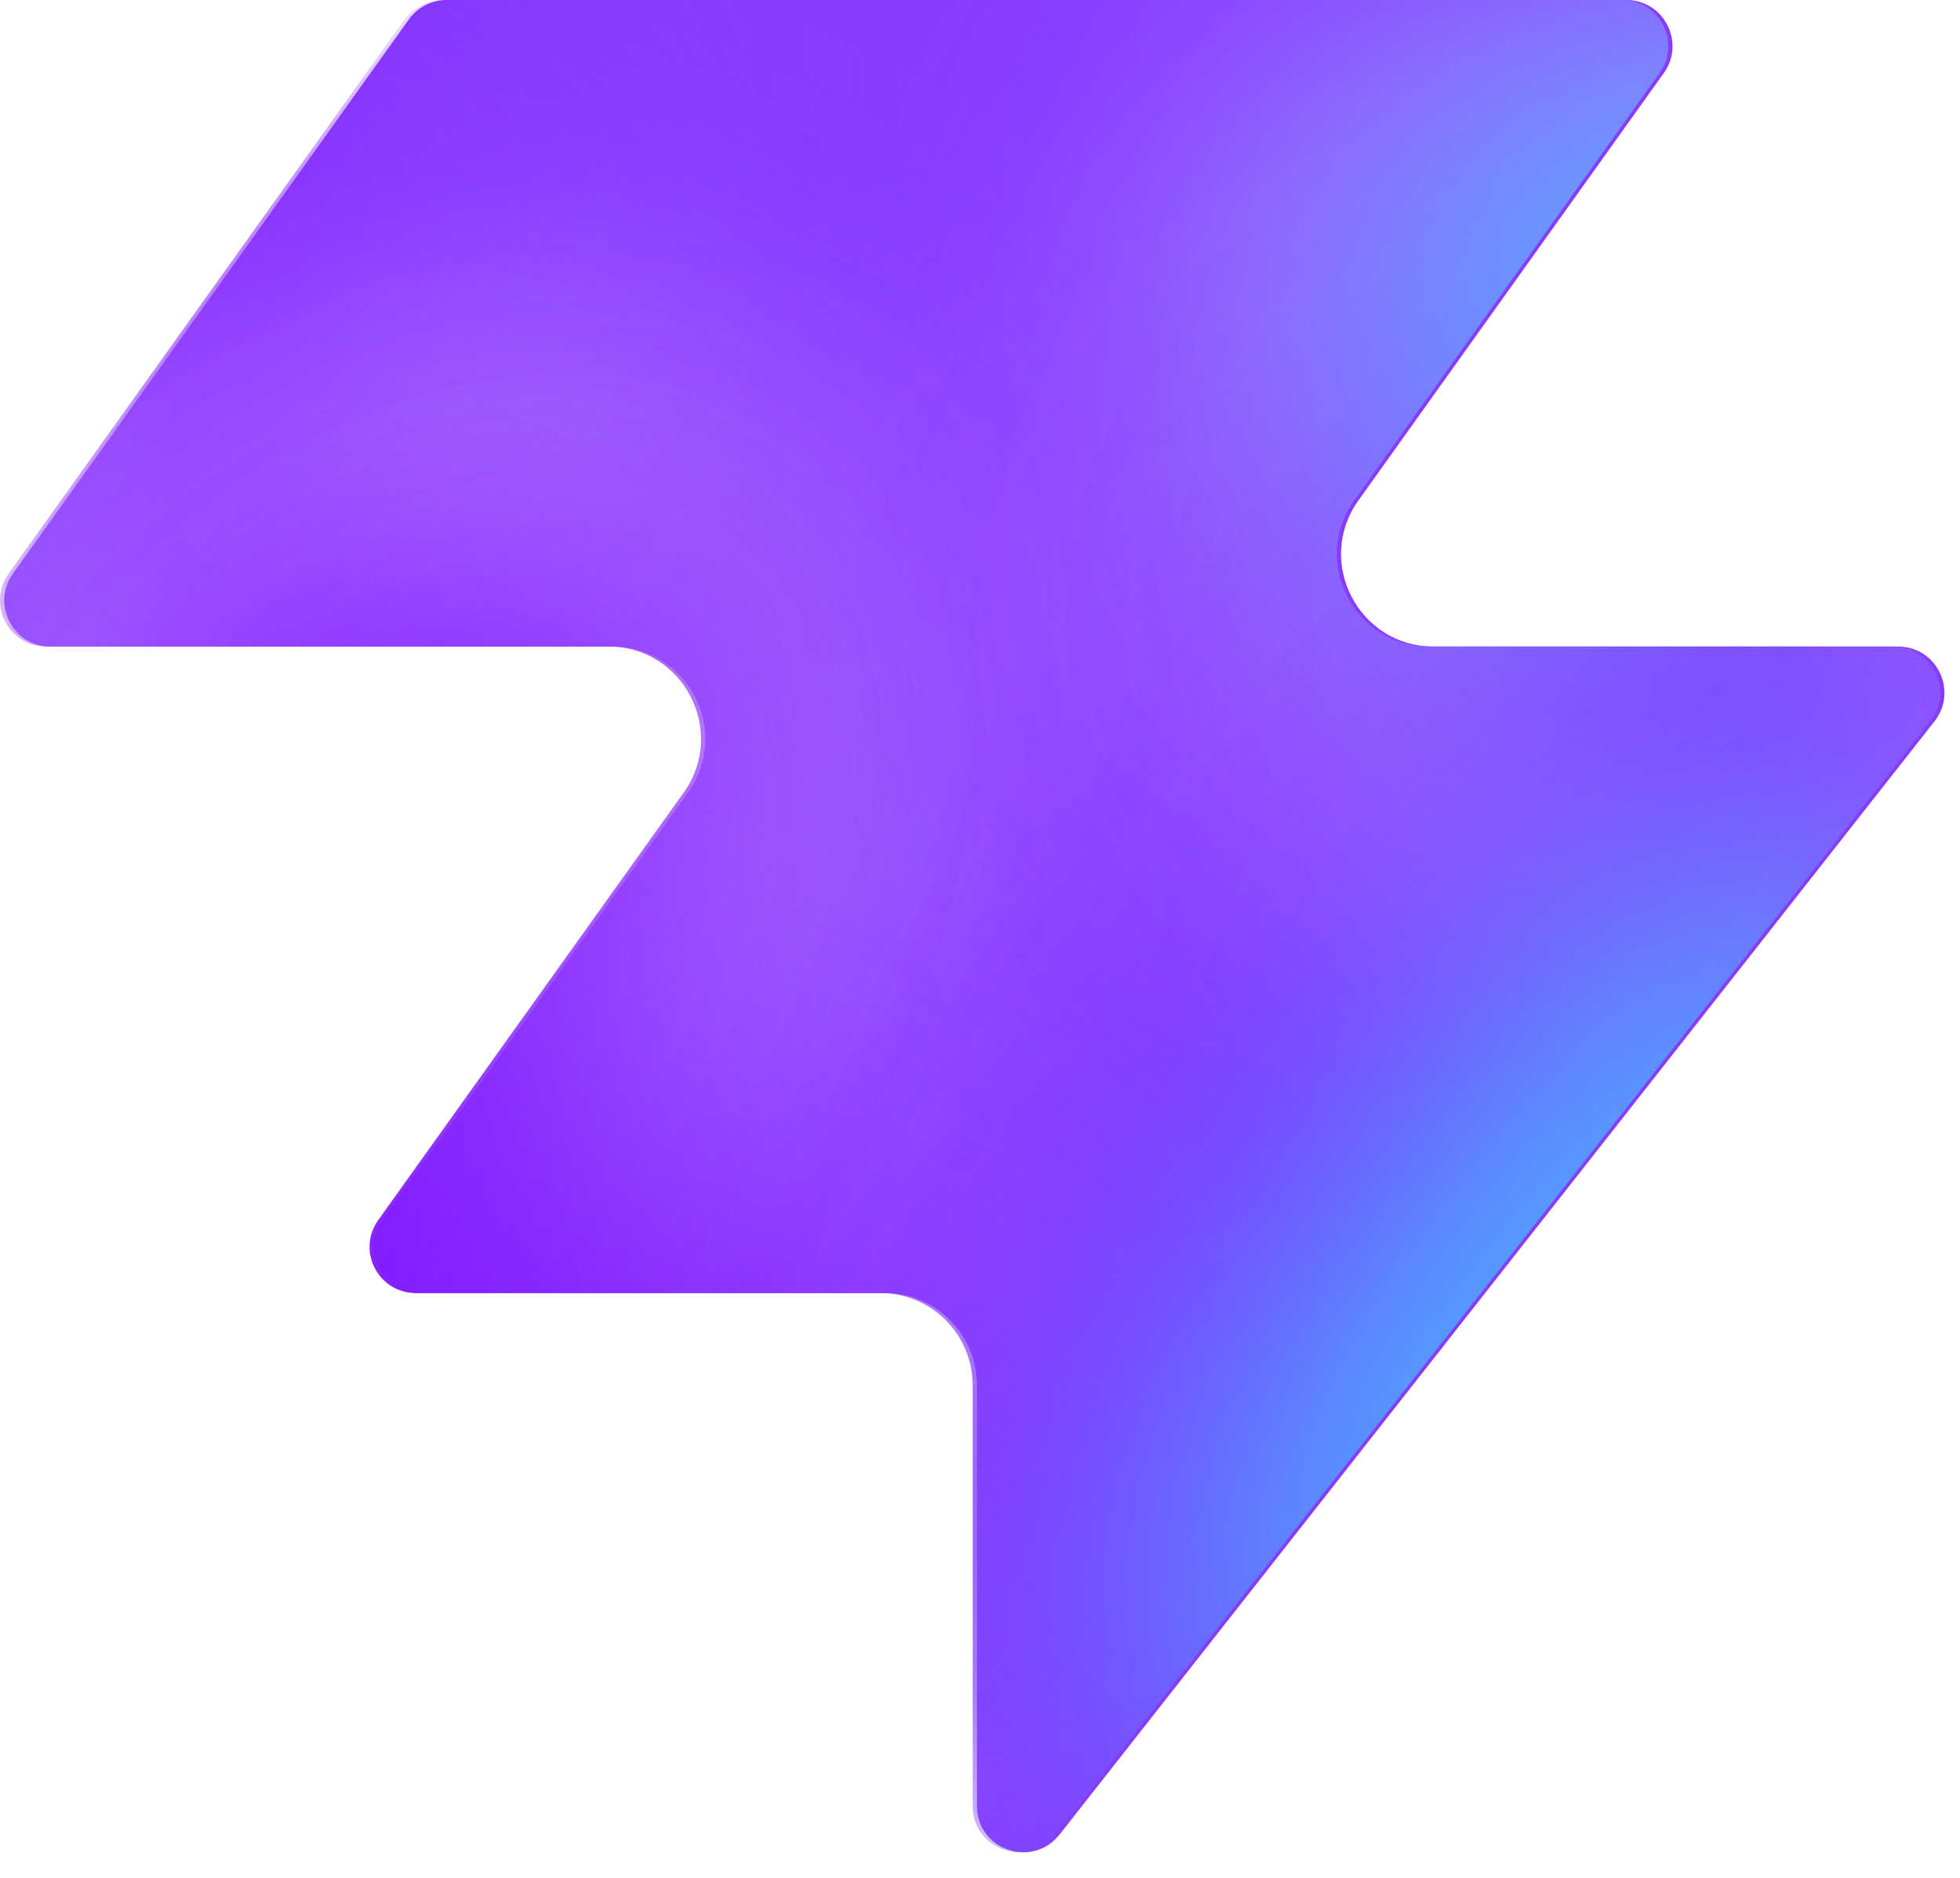
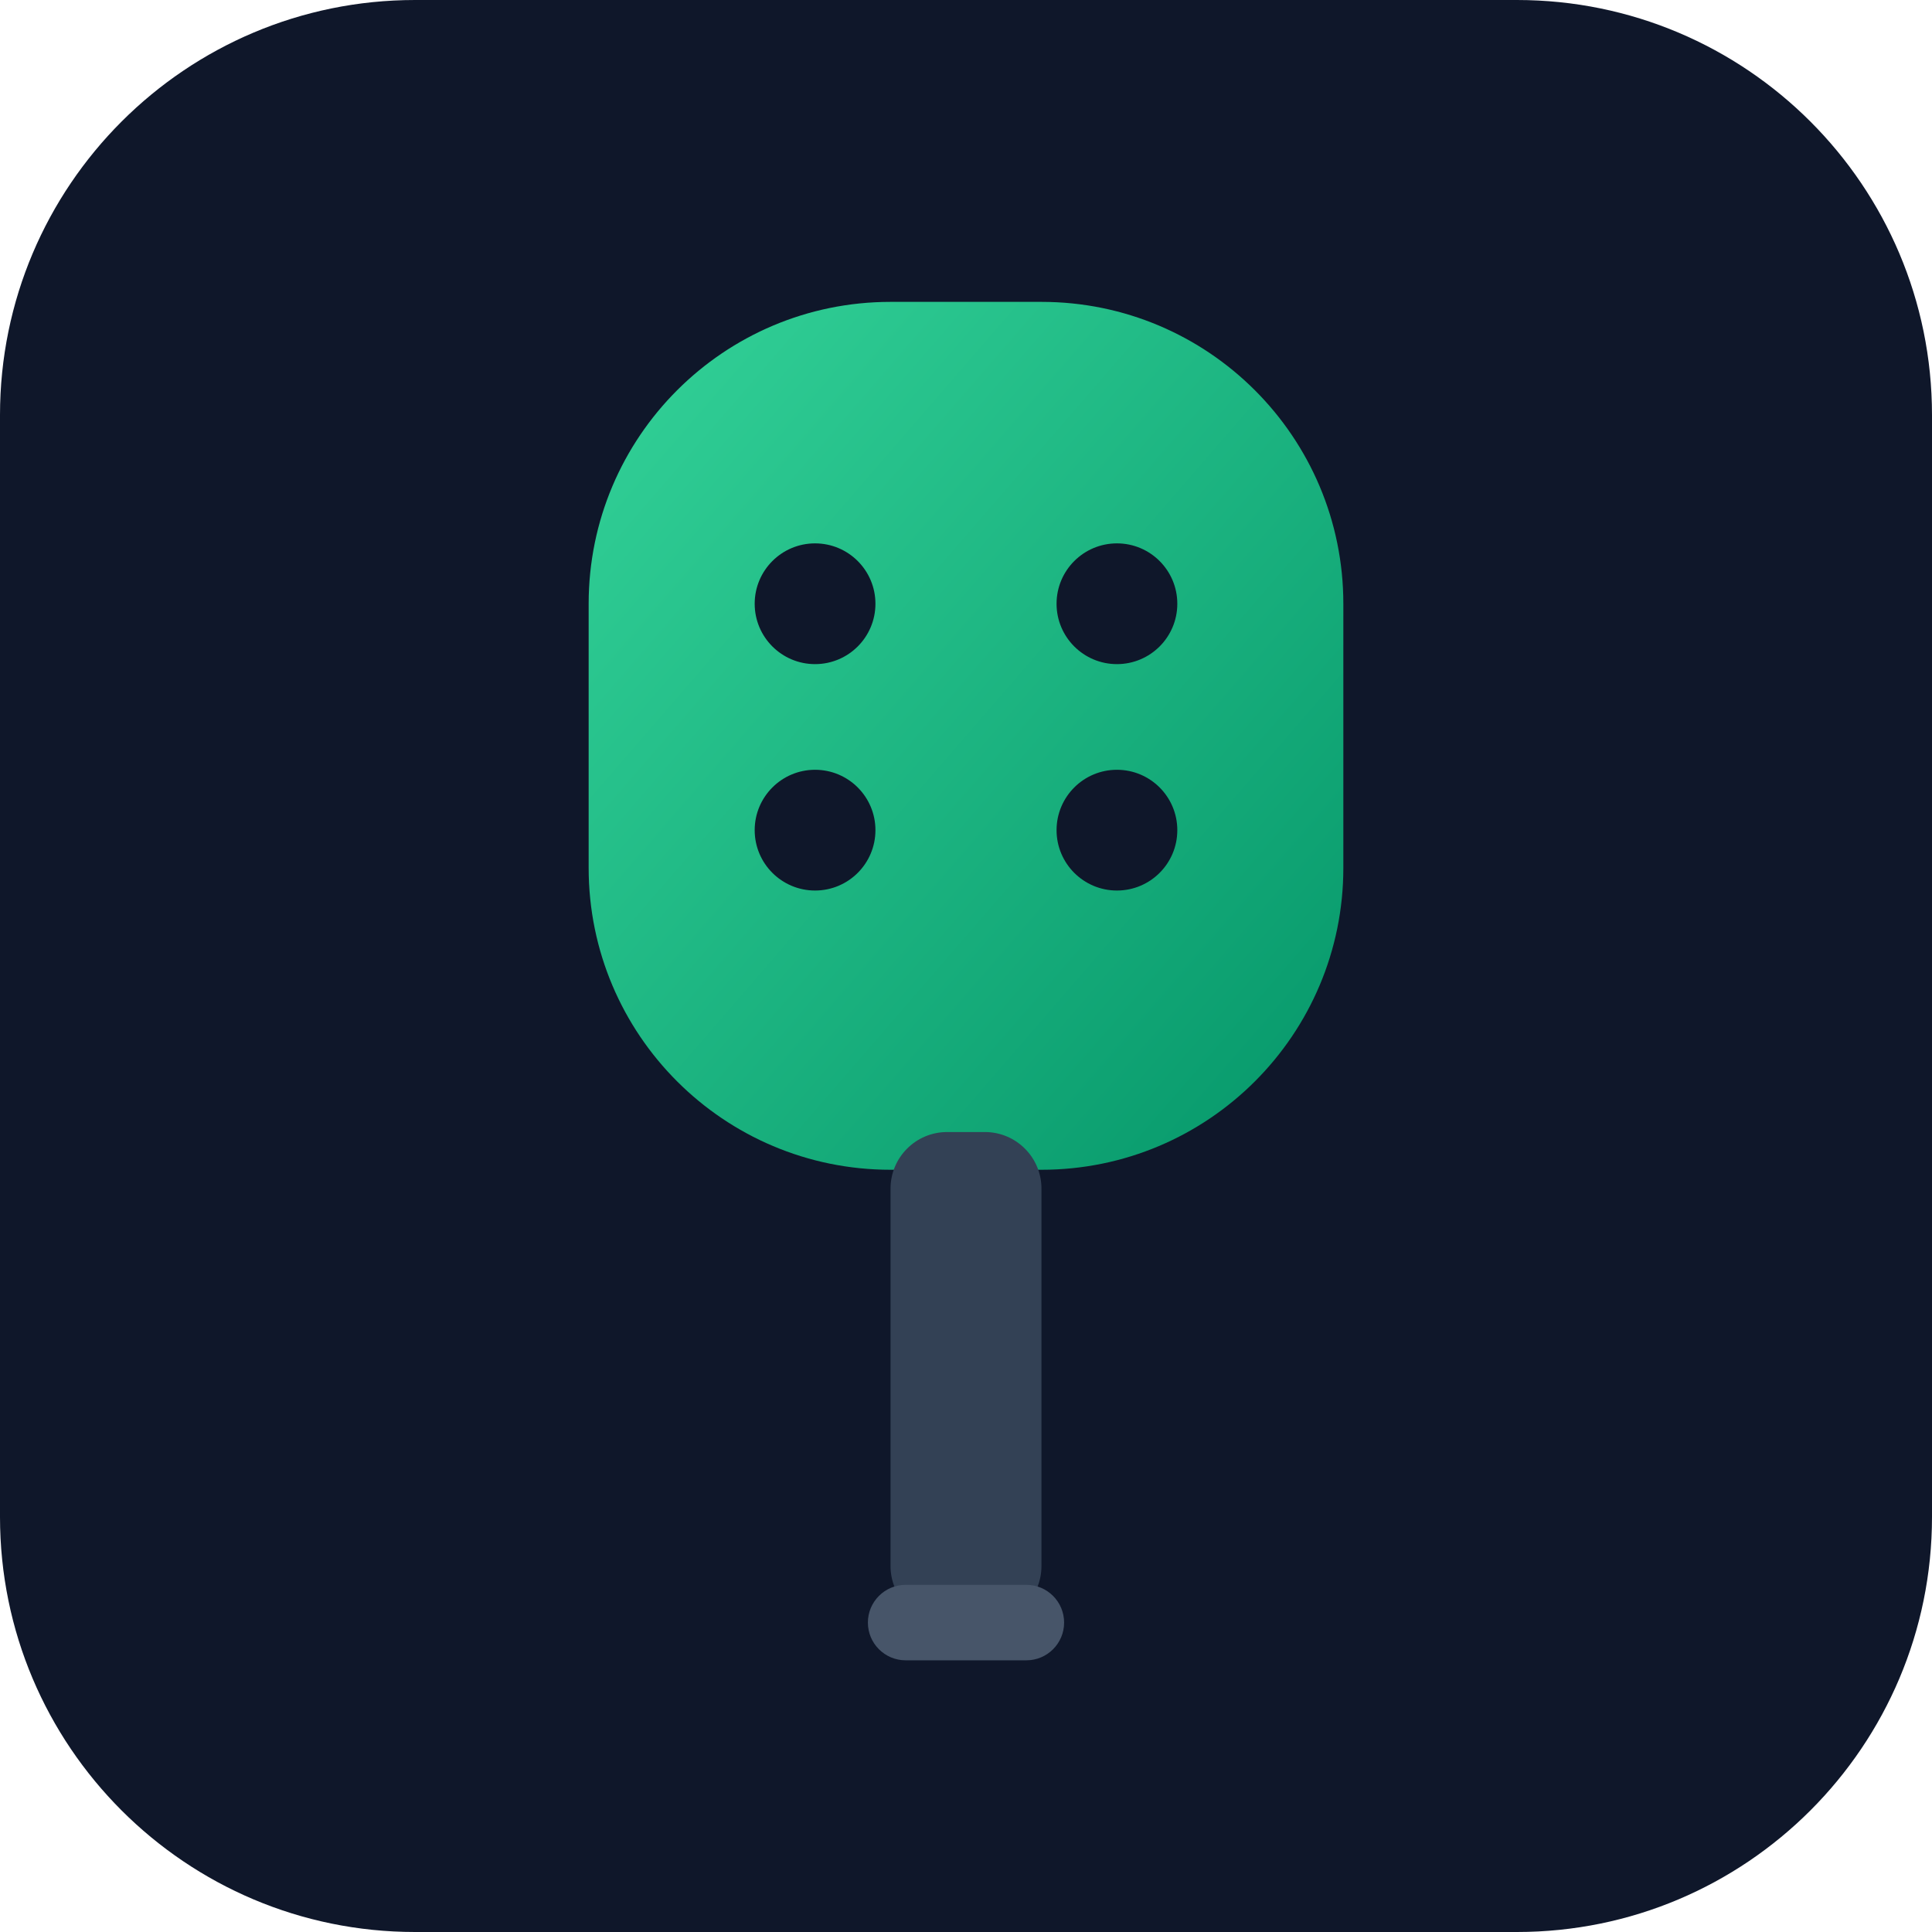
- <svg xmlns="http://www.w3.org/2000/svg" width="48" height="46" fill="none" viewBox="0 0 48 46">
-   <path fill="#863bff" d="M25.946 44.938c-.664.845-2.021.375-2.021-.698V33.937a2.26 2.26 0 0 0-2.262-2.262H10.287c-.92 0-1.456-1.04-.92-1.788l7.48-10.471c1.07-1.497 0-3.578-1.842-3.578H1.237c-.92 0-1.456-1.04-.92-1.788L10.013.474c.214-.297.556-.474.92-.474h28.894c.92 0 1.456 1.04.92 1.788l-7.48 10.471c-1.07 1.498 0 3.579 1.842 3.579h11.377c.943 0 1.473 1.088.89 1.83L25.947 44.94z" style="fill:#863bff;fill:color(display-p3 .525 .23 1);fill-opacity:1" />
-   <mask id="a" width="48" height="46" x="0" y="0" maskUnits="userSpaceOnUse" style="mask-type:alpha">
-     <path fill="#000" d="M25.842 44.938c-.664.844-2.021.375-2.021-.698V33.937a2.26 2.26 0 0 0-2.262-2.262H10.183c-.92 0-1.456-1.04-.92-1.788l7.48-10.471c1.07-1.498 0-3.579-1.842-3.579H1.133c-.92 0-1.456-1.04-.92-1.787L9.91.473c.214-.297.556-.474.92-.474h28.894c.92 0 1.456 1.04.92 1.788l-7.48 10.471c-1.07 1.498 0 3.578 1.842 3.578h11.377c.943 0 1.473 1.088.89 1.832L25.843 44.94z" style="fill:#000;fill-opacity:1" />
-   </mask>
-   <g mask="url(#a)">
-     <g filter="url(#b)">
-       <ellipse cx="5.508" cy="14.704" fill="#ede6ff" rx="5.508" ry="14.704" style="fill:#ede6ff;fill:color(display-p3 .927 .903 1);fill-opacity:1" transform="matrix(.00324 1 1 -.00324 -4.47 31.516)" />
-     </g>
-     <g filter="url(#c)">
-       <ellipse cx="10.399" cy="29.851" fill="#ede6ff" rx="10.399" ry="29.851" style="fill:#ede6ff;fill:color(display-p3 .927 .903 1);fill-opacity:1" transform="matrix(.00324 1 1 -.00324 -39.328 7.883)" />
-     </g>
-     <g filter="url(#d)">
-       <ellipse cx="5.508" cy="30.487" fill="#7e14ff" rx="5.508" ry="30.487" style="fill:#7e14ff;fill:color(display-p3 .492 .077 1);fill-opacity:1" transform="rotate(89.814 -25.913 -14.639)scale(1 -1)" />
-     </g>
-     <g filter="url(#e)">
-       <ellipse cx="5.508" cy="30.599" fill="#7e14ff" rx="5.508" ry="30.599" style="fill:#7e14ff;fill:color(display-p3 .492 .077 1);fill-opacity:1" transform="rotate(89.814 -32.644 -3.334)scale(1 -1)" />
-     </g>
-     <g filter="url(#f)">
-       <ellipse cx="5.508" cy="30.599" fill="#7e14ff" rx="5.508" ry="30.599" style="fill:#7e14ff;fill:color(display-p3 .492 .077 1);fill-opacity:1" transform="matrix(.00324 1 1 -.00324 -34.34 30.47)" />
-     </g>
-     <g filter="url(#g)">
-       <ellipse cx="14.072" cy="22.078" fill="#ede6ff" rx="14.072" ry="22.078" style="fill:#ede6ff;fill:color(display-p3 .927 .903 1);fill-opacity:1" transform="rotate(93.35 24.506 48.493)scale(-1 1)" />
-     </g>
-     <g filter="url(#h)">
-       <ellipse cx="3.47" cy="21.501" fill="#7e14ff" rx="3.47" ry="21.501" style="fill:#7e14ff;fill:color(display-p3 .492 .077 1);fill-opacity:1" transform="rotate(89.009 28.708 47.59)scale(-1 1)" />
-     </g>
-     <g filter="url(#i)">
-       <ellipse cx="3.47" cy="21.501" fill="#7e14ff" rx="3.47" ry="21.501" style="fill:#7e14ff;fill:color(display-p3 .492 .077 1);fill-opacity:1" transform="rotate(89.009 28.708 47.59)scale(-1 1)" />
-     </g>
-     <g filter="url(#j)">
-       <ellipse cx=".387" cy="8.972" fill="#7e14ff" rx="4.407" ry="29.108" style="fill:#7e14ff;fill:color(display-p3 .492 .077 1);fill-opacity:1" transform="rotate(39.51 .387 8.972)" />
-     </g>
-     <g filter="url(#k)">
-       <ellipse cx="47.523" cy="-6.092" fill="#7e14ff" rx="4.407" ry="29.108" style="fill:#7e14ff;fill:color(display-p3 .492 .077 1);fill-opacity:1" transform="rotate(37.892 47.523 -6.092)" />
-     </g>
-     <g filter="url(#l)">
-       <ellipse cx="41.412" cy="6.333" fill="#47bfff" rx="5.971" ry="9.665" style="fill:#47bfff;fill:color(display-p3 .28 .748 1);fill-opacity:1" transform="rotate(37.892 41.412 6.333)" />
-     </g>
-     <g filter="url(#m)">
-       <ellipse cx="-1.879" cy="38.332" fill="#7e14ff" rx="4.407" ry="29.108" style="fill:#7e14ff;fill:color(display-p3 .492 .077 1);fill-opacity:1" transform="rotate(37.892 -1.88 38.332)" />
-     </g>
-     <g filter="url(#n)">
-       <ellipse cx="-1.879" cy="38.332" fill="#7e14ff" rx="4.407" ry="29.108" style="fill:#7e14ff;fill:color(display-p3 .492 .077 1);fill-opacity:1" transform="rotate(37.892 -1.88 38.332)" />
-     </g>
-     <g filter="url(#o)">
-       <ellipse cx="35.651" cy="29.907" fill="#7e14ff" rx="4.407" ry="29.108" style="fill:#7e14ff;fill:color(display-p3 .492 .077 1);fill-opacity:1" transform="rotate(37.892 35.651 29.907)" />
-     </g>
-     <g filter="url(#p)">
-       <ellipse cx="38.418" cy="32.4" fill="#47bfff" rx="5.971" ry="15.297" style="fill:#47bfff;fill:color(display-p3 .28 .748 1);fill-opacity:1" transform="rotate(37.892 38.418 32.4)" />
-     </g>
-   </g>
+ <svg xmlns="http://www.w3.org/2000/svg" viewBox="0 0 512 512">
  <defs>
-     <filter id="b" width="60.045" height="41.654" x="-19.77" y="16.149" color-interpolation-filters="sRGB" filterUnits="userSpaceOnUse">
-       <feFlood flood-opacity="0" result="BackgroundImageFix" />
-       <feBlend in="SourceGraphic" in2="BackgroundImageFix" result="shape" />
-       <feGaussianBlur result="effect1_foregroundBlur_2002_17158" stdDeviation="7.659" />
-     </filter>
-     <filter id="c" width="90.34" height="51.437" x="-54.613" y="-7.533" color-interpolation-filters="sRGB" filterUnits="userSpaceOnUse">
-       <feFlood flood-opacity="0" result="BackgroundImageFix" />
-       <feBlend in="SourceGraphic" in2="BackgroundImageFix" result="shape" />
-       <feGaussianBlur result="effect1_foregroundBlur_2002_17158" stdDeviation="7.659" />
-     </filter>
-     <filter id="d" width="79.355" height="29.4" x="-49.64" y="2.03" color-interpolation-filters="sRGB" filterUnits="userSpaceOnUse">
-       <feFlood flood-opacity="0" result="BackgroundImageFix" />
-       <feBlend in="SourceGraphic" in2="BackgroundImageFix" result="shape" />
-       <feGaussianBlur result="effect1_foregroundBlur_2002_17158" stdDeviation="4.596" />
-     </filter>
-     <filter id="e" width="79.579" height="29.4" x="-45.045" y="20.029" color-interpolation-filters="sRGB" filterUnits="userSpaceOnUse">
-       <feFlood flood-opacity="0" result="BackgroundImageFix" />
-       <feBlend in="SourceGraphic" in2="BackgroundImageFix" result="shape" />
-       <feGaussianBlur result="effect1_foregroundBlur_2002_17158" stdDeviation="4.596" />
-     </filter>
-     <filter id="f" width="79.579" height="29.4" x="-43.513" y="21.178" color-interpolation-filters="sRGB" filterUnits="userSpaceOnUse">
-       <feFlood flood-opacity="0" result="BackgroundImageFix" />
-       <feBlend in="SourceGraphic" in2="BackgroundImageFix" result="shape" />
-       <feGaussianBlur result="effect1_foregroundBlur_2002_17158" stdDeviation="4.596" />
-     </filter>
-     <filter id="g" width="74.749" height="58.852" x="15.756" y="-17.901" color-interpolation-filters="sRGB" filterUnits="userSpaceOnUse">
-       <feFlood flood-opacity="0" result="BackgroundImageFix" />
-       <feBlend in="SourceGraphic" in2="BackgroundImageFix" result="shape" />
-       <feGaussianBlur result="effect1_foregroundBlur_2002_17158" stdDeviation="7.659" />
-     </filter>
-     <filter id="h" width="61.377" height="25.362" x="23.548" y="2.284" color-interpolation-filters="sRGB" filterUnits="userSpaceOnUse">
-       <feFlood flood-opacity="0" result="BackgroundImageFix" />
-       <feBlend in="SourceGraphic" in2="BackgroundImageFix" result="shape" />
-       <feGaussianBlur result="effect1_foregroundBlur_2002_17158" stdDeviation="4.596" />
-     </filter>
-     <filter id="i" width="61.377" height="25.362" x="23.548" y="2.284" color-interpolation-filters="sRGB" filterUnits="userSpaceOnUse">
-       <feFlood flood-opacity="0" result="BackgroundImageFix" />
-       <feBlend in="SourceGraphic" in2="BackgroundImageFix" result="shape" />
-       <feGaussianBlur result="effect1_foregroundBlur_2002_17158" stdDeviation="4.596" />
-     </filter>
-     <filter id="j" width="56.045" height="63.649" x="-27.636" y="-22.853" color-interpolation-filters="sRGB" filterUnits="userSpaceOnUse">
-       <feFlood flood-opacity="0" result="BackgroundImageFix" />
-       <feBlend in="SourceGraphic" in2="BackgroundImageFix" result="shape" />
-       <feGaussianBlur result="effect1_foregroundBlur_2002_17158" stdDeviation="4.596" />
-     </filter>
-     <filter id="k" width="54.814" height="64.646" x="20.116" y="-38.415" color-interpolation-filters="sRGB" filterUnits="userSpaceOnUse">
-       <feFlood flood-opacity="0" result="BackgroundImageFix" />
-       <feBlend in="SourceGraphic" in2="BackgroundImageFix" result="shape" />
-       <feGaussianBlur result="effect1_foregroundBlur_2002_17158" stdDeviation="4.596" />
-     </filter>
-     <filter id="l" width="33.541" height="35.313" x="24.641" y="-11.323" color-interpolation-filters="sRGB" filterUnits="userSpaceOnUse">
-       <feFlood flood-opacity="0" result="BackgroundImageFix" />
-       <feBlend in="SourceGraphic" in2="BackgroundImageFix" result="shape" />
-       <feGaussianBlur result="effect1_foregroundBlur_2002_17158" stdDeviation="4.596" />
-     </filter>
-     <filter id="m" width="54.814" height="64.646" x="-29.286" y="6.009" color-interpolation-filters="sRGB" filterUnits="userSpaceOnUse">
-       <feFlood flood-opacity="0" result="BackgroundImageFix" />
-       <feBlend in="SourceGraphic" in2="BackgroundImageFix" result="shape" />
-       <feGaussianBlur result="effect1_foregroundBlur_2002_17158" stdDeviation="4.596" />
-     </filter>
-     <filter id="n" width="54.814" height="64.646" x="-29.286" y="6.009" color-interpolation-filters="sRGB" filterUnits="userSpaceOnUse">
-       <feFlood flood-opacity="0" result="BackgroundImageFix" />
-       <feBlend in="SourceGraphic" in2="BackgroundImageFix" result="shape" />
-       <feGaussianBlur result="effect1_foregroundBlur_2002_17158" stdDeviation="4.596" />
-     </filter>
-     <filter id="o" width="54.814" height="64.646" x="8.244" y="-2.416" color-interpolation-filters="sRGB" filterUnits="userSpaceOnUse">
-       <feFlood flood-opacity="0" result="BackgroundImageFix" />
-       <feBlend in="SourceGraphic" in2="BackgroundImageFix" result="shape" />
-       <feGaussianBlur result="effect1_foregroundBlur_2002_17158" stdDeviation="4.596" />
-     </filter>
-     <filter id="p" width="39.409" height="43.623" x="18.713" y="10.588" color-interpolation-filters="sRGB" filterUnits="userSpaceOnUse">
-       <feFlood flood-opacity="0" result="BackgroundImageFix" />
-       <feBlend in="SourceGraphic" in2="BackgroundImageFix" result="shape" />
-       <feGaussianBlur result="effect1_foregroundBlur_2002_17158" stdDeviation="4.596" />
-     </filter>
+     <linearGradient id="grad1" x1="0%" y1="0%" x2="100%" y2="100%">
+       <stop offset="0%" style="stop-color:#34D399;stop-opacity:1" />
+       <stop offset="100%" style="stop-color:#059669;stop-opacity:1" />
+     </linearGradient>
  </defs>
+   <rect width="512" height="512" rx="110" fill="#0F172A" />
+   <rect x="156" y="80" width="200" height="230" rx="80" fill="url(#grad1)" />
+   <rect x="236" y="300" width="40" height="130" rx="15" fill="#334155" />
+   <rect x="230" y="420" width="52" height="20" rx="10" fill="#475569" />
+   <circle cx="216" cy="160" r="16" fill="#0F172A" />
+   <circle cx="296" cy="160" r="16" fill="#0F172A" />
+   <circle cx="216" cy="220" r="16" fill="#0F172A" />
+   <circle cx="296" cy="220" r="16" fill="#0F172A" />
</svg>
